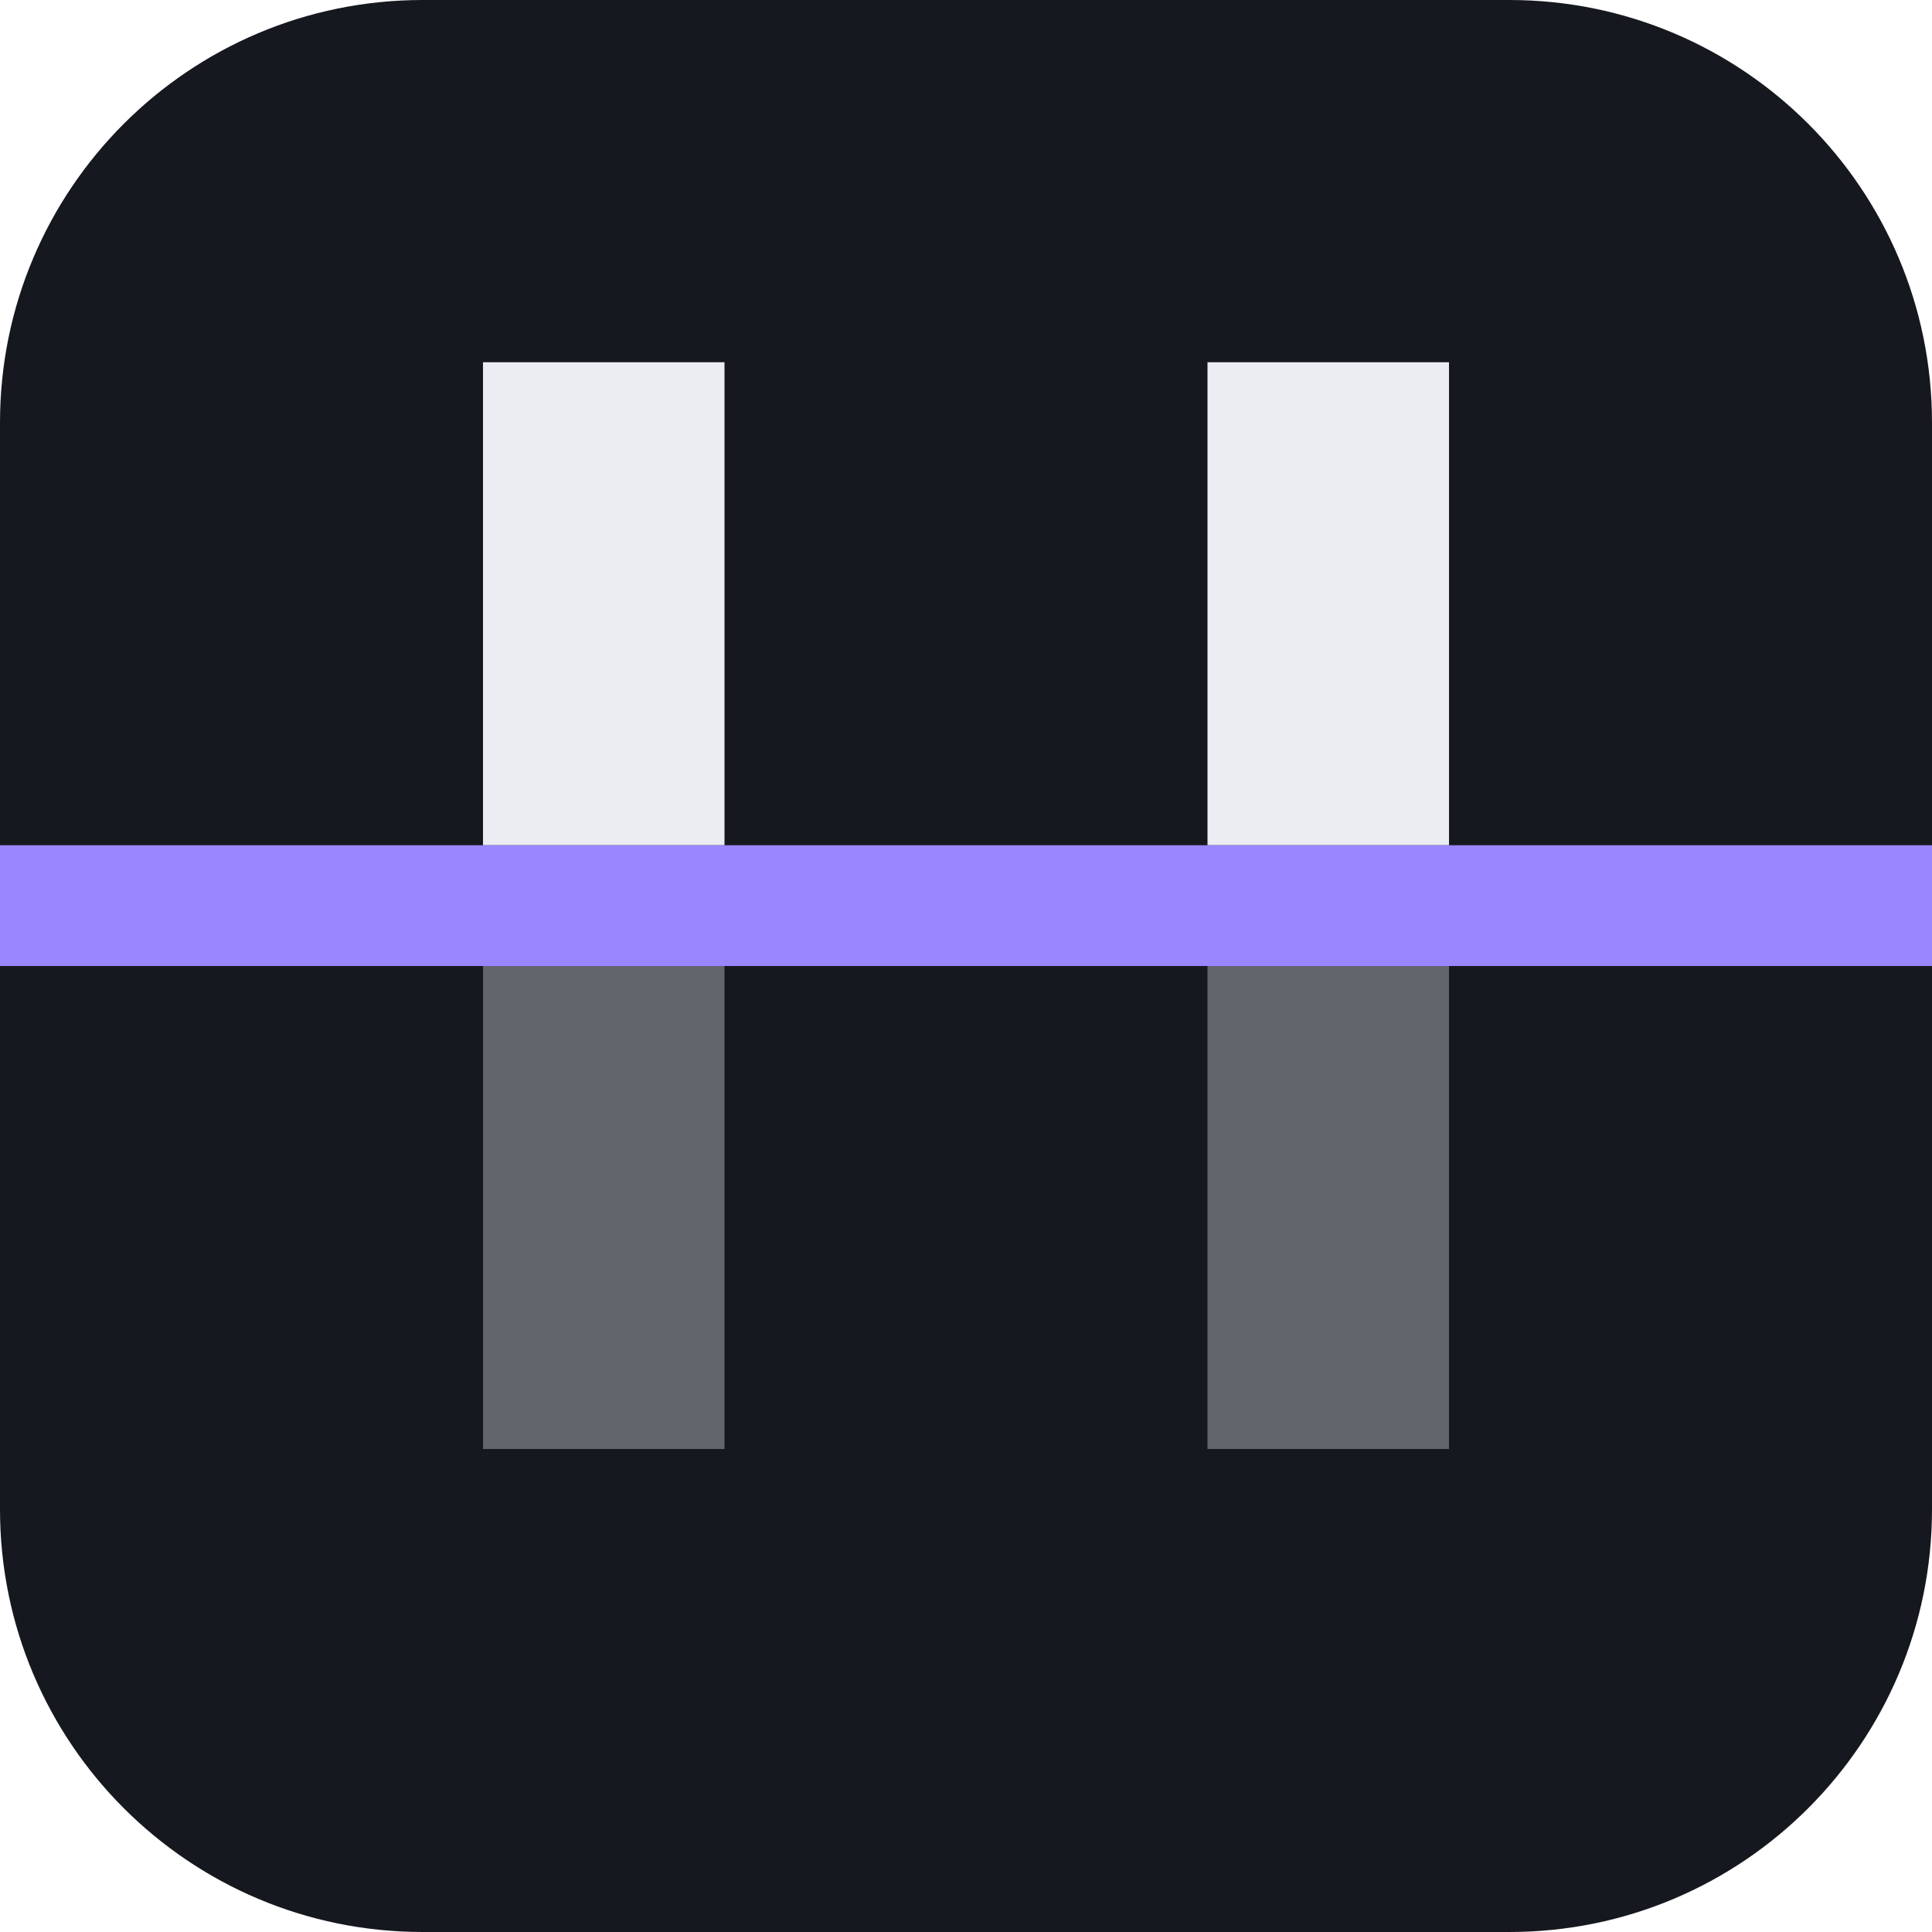
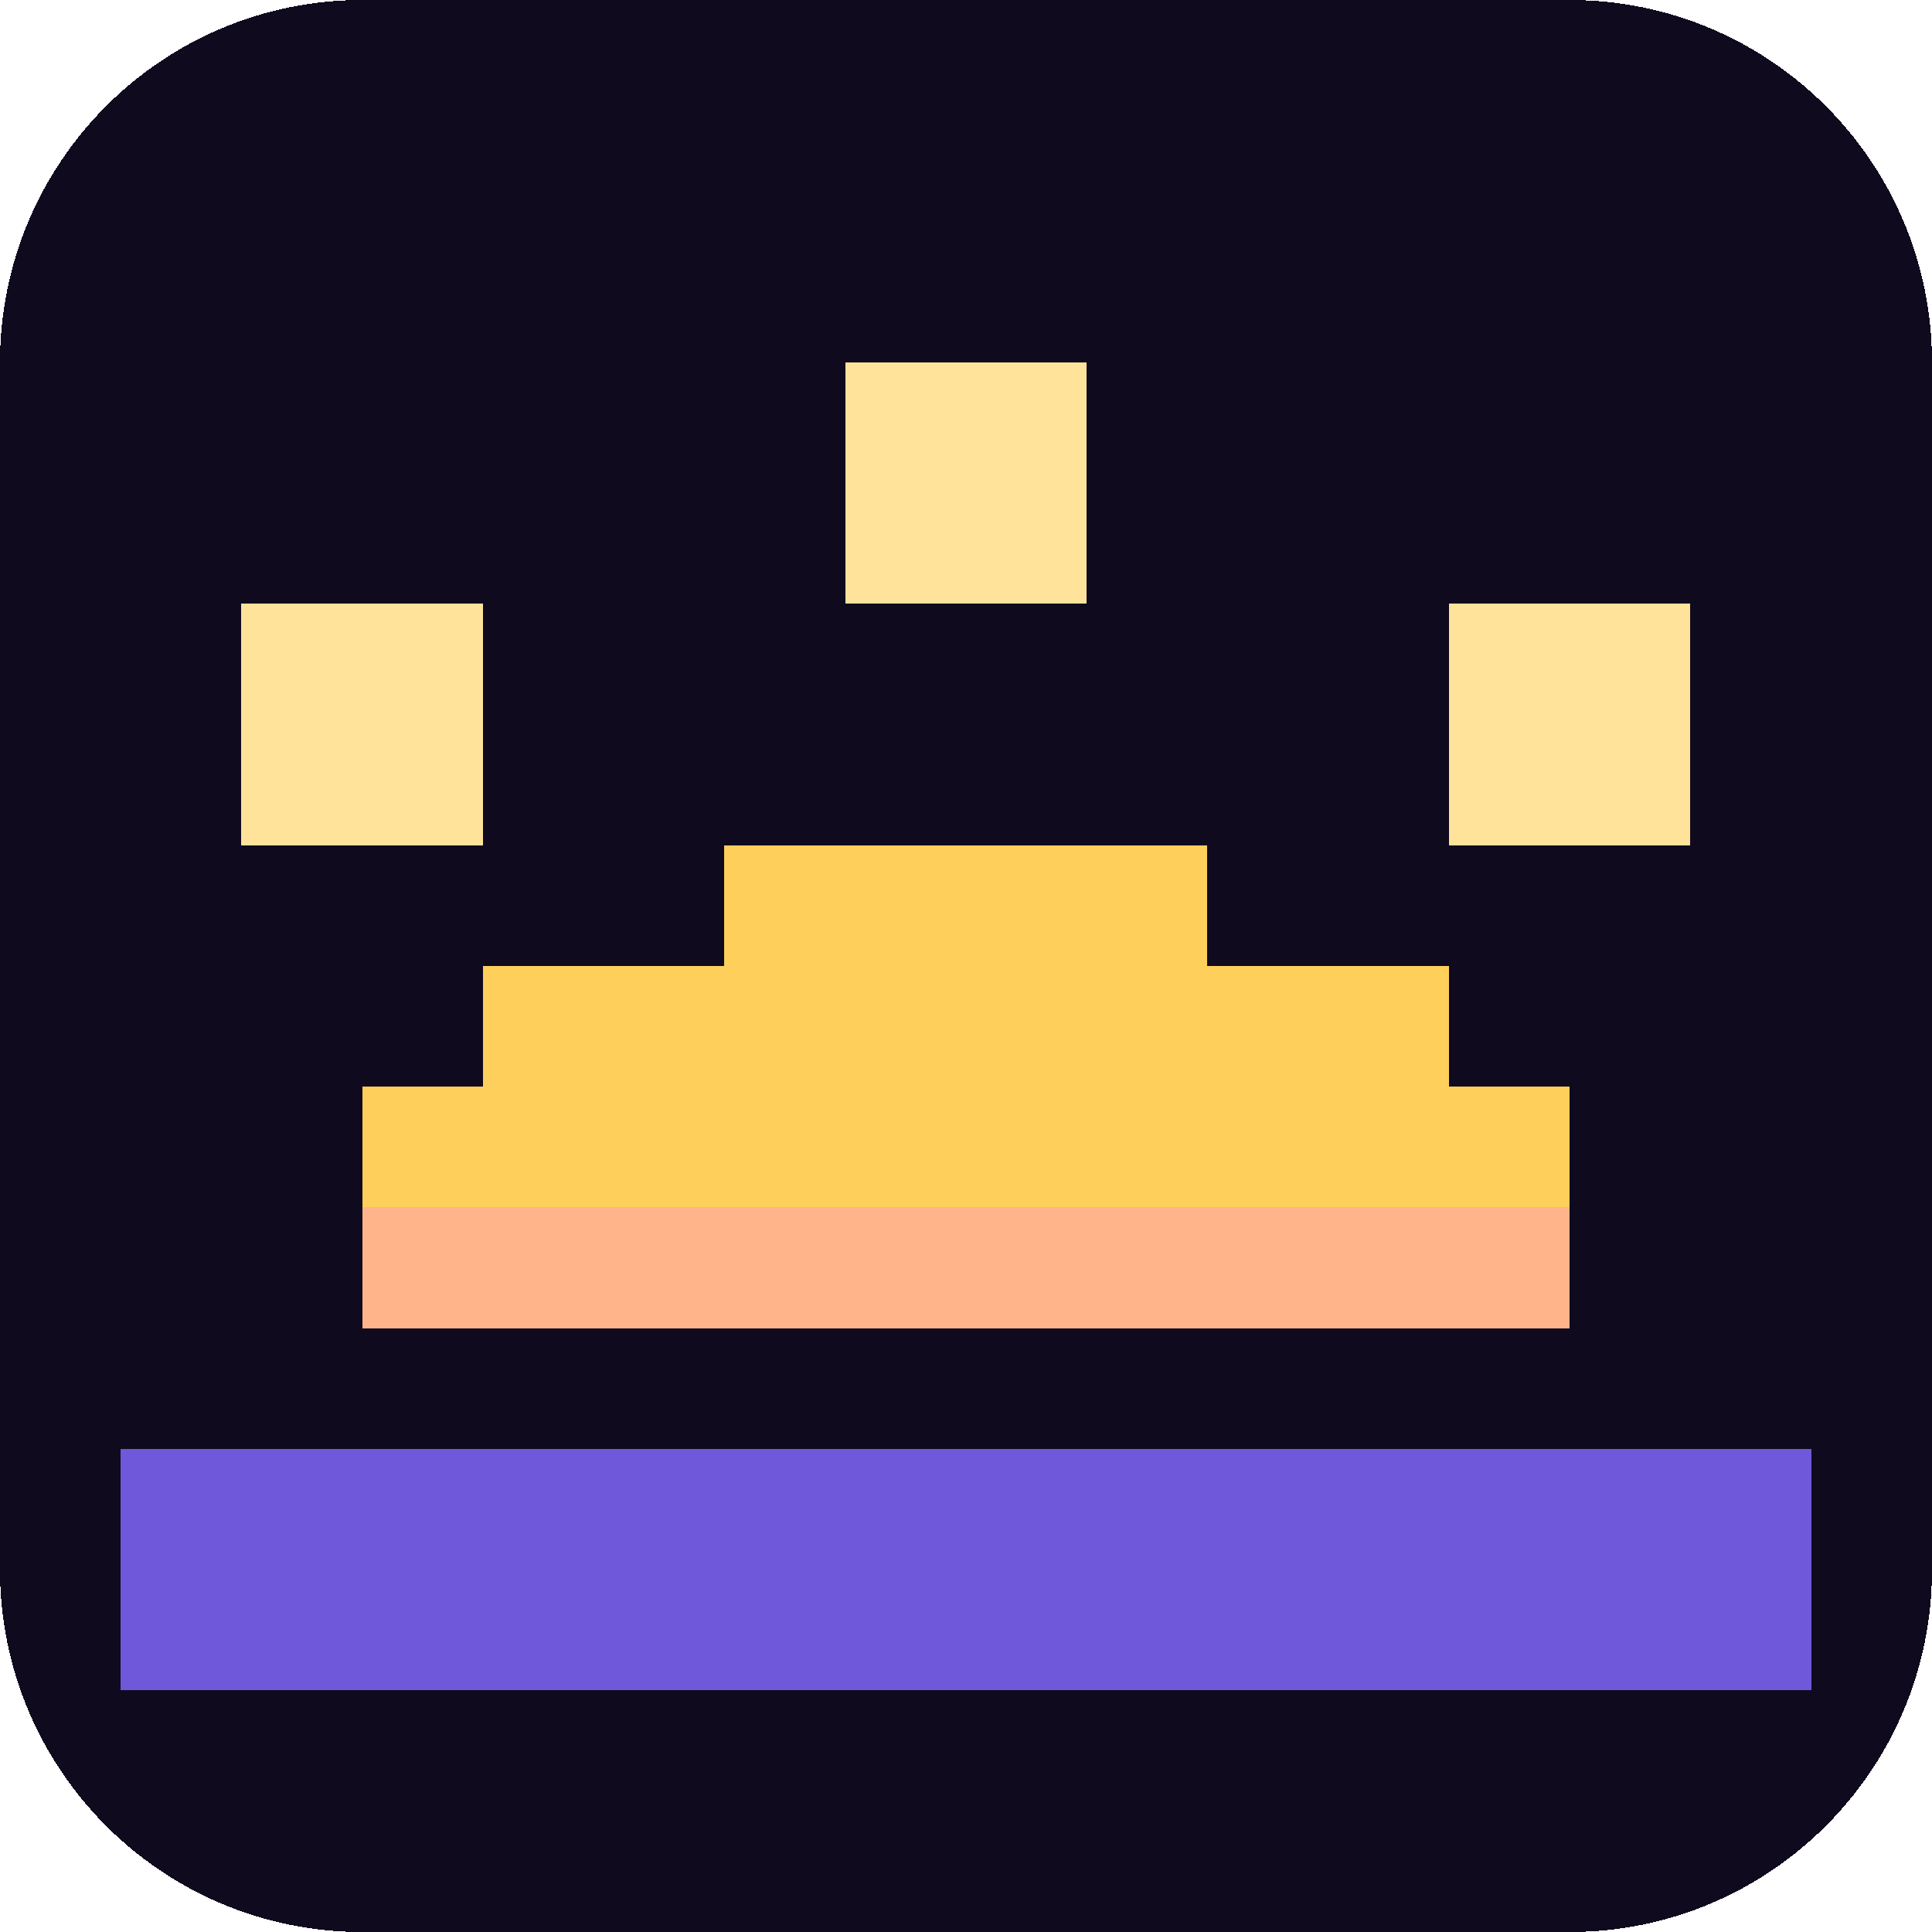
- <svg xmlns="http://www.w3.org/2000/svg" viewBox="0 0 16 16">
-   <clipPath id="tile">
-     <rect width="16" height="16" rx="3.5" />
-   </clipPath>
-   <g clip-path="url(#tile)">
-     <rect width="16" height="16" fill="#16181f" />
-     <g fill="#ecedf3">
-       <rect x="4" y="3" width="2" height="4" />
-       <rect x="10" y="3" width="2" height="4" />
-     </g>
-     <g fill="#ecedf3" opacity=".36">
-       <rect x="4" y="8" width="2" height="4" />
-       <rect x="10" y="8" width="2" height="4" />
-     </g>
-     <rect y="7" width="16" height="1" fill="#9a86ff" />
-   </g>
+ <svg xmlns="http://www.w3.org/2000/svg" viewBox="0 0 16 16" shape-rendering="crispEdges">
+   <rect width="16" height="16" rx="3" fill="#100a1f" />
+   <path fill="#ffe39a" d="M7 3h2v1H7zM7 4h2v1H7zM2 5h2v1H2zM12 5h2v1h-2zM2 6h2v1H2zM12 6h2v1h-2z" />
+   <path fill="#ffcf5c" d="M6 7h4v1H6zM4 8h8v1H4zM3 9h10v1H3z" />
+   <path fill="#ffb48a" d="M3 10h10v1H3z" />
+   <path fill="#6f58d9" d="M1 12h14v1H1zM1 13h14v1H1z" />
</svg>
